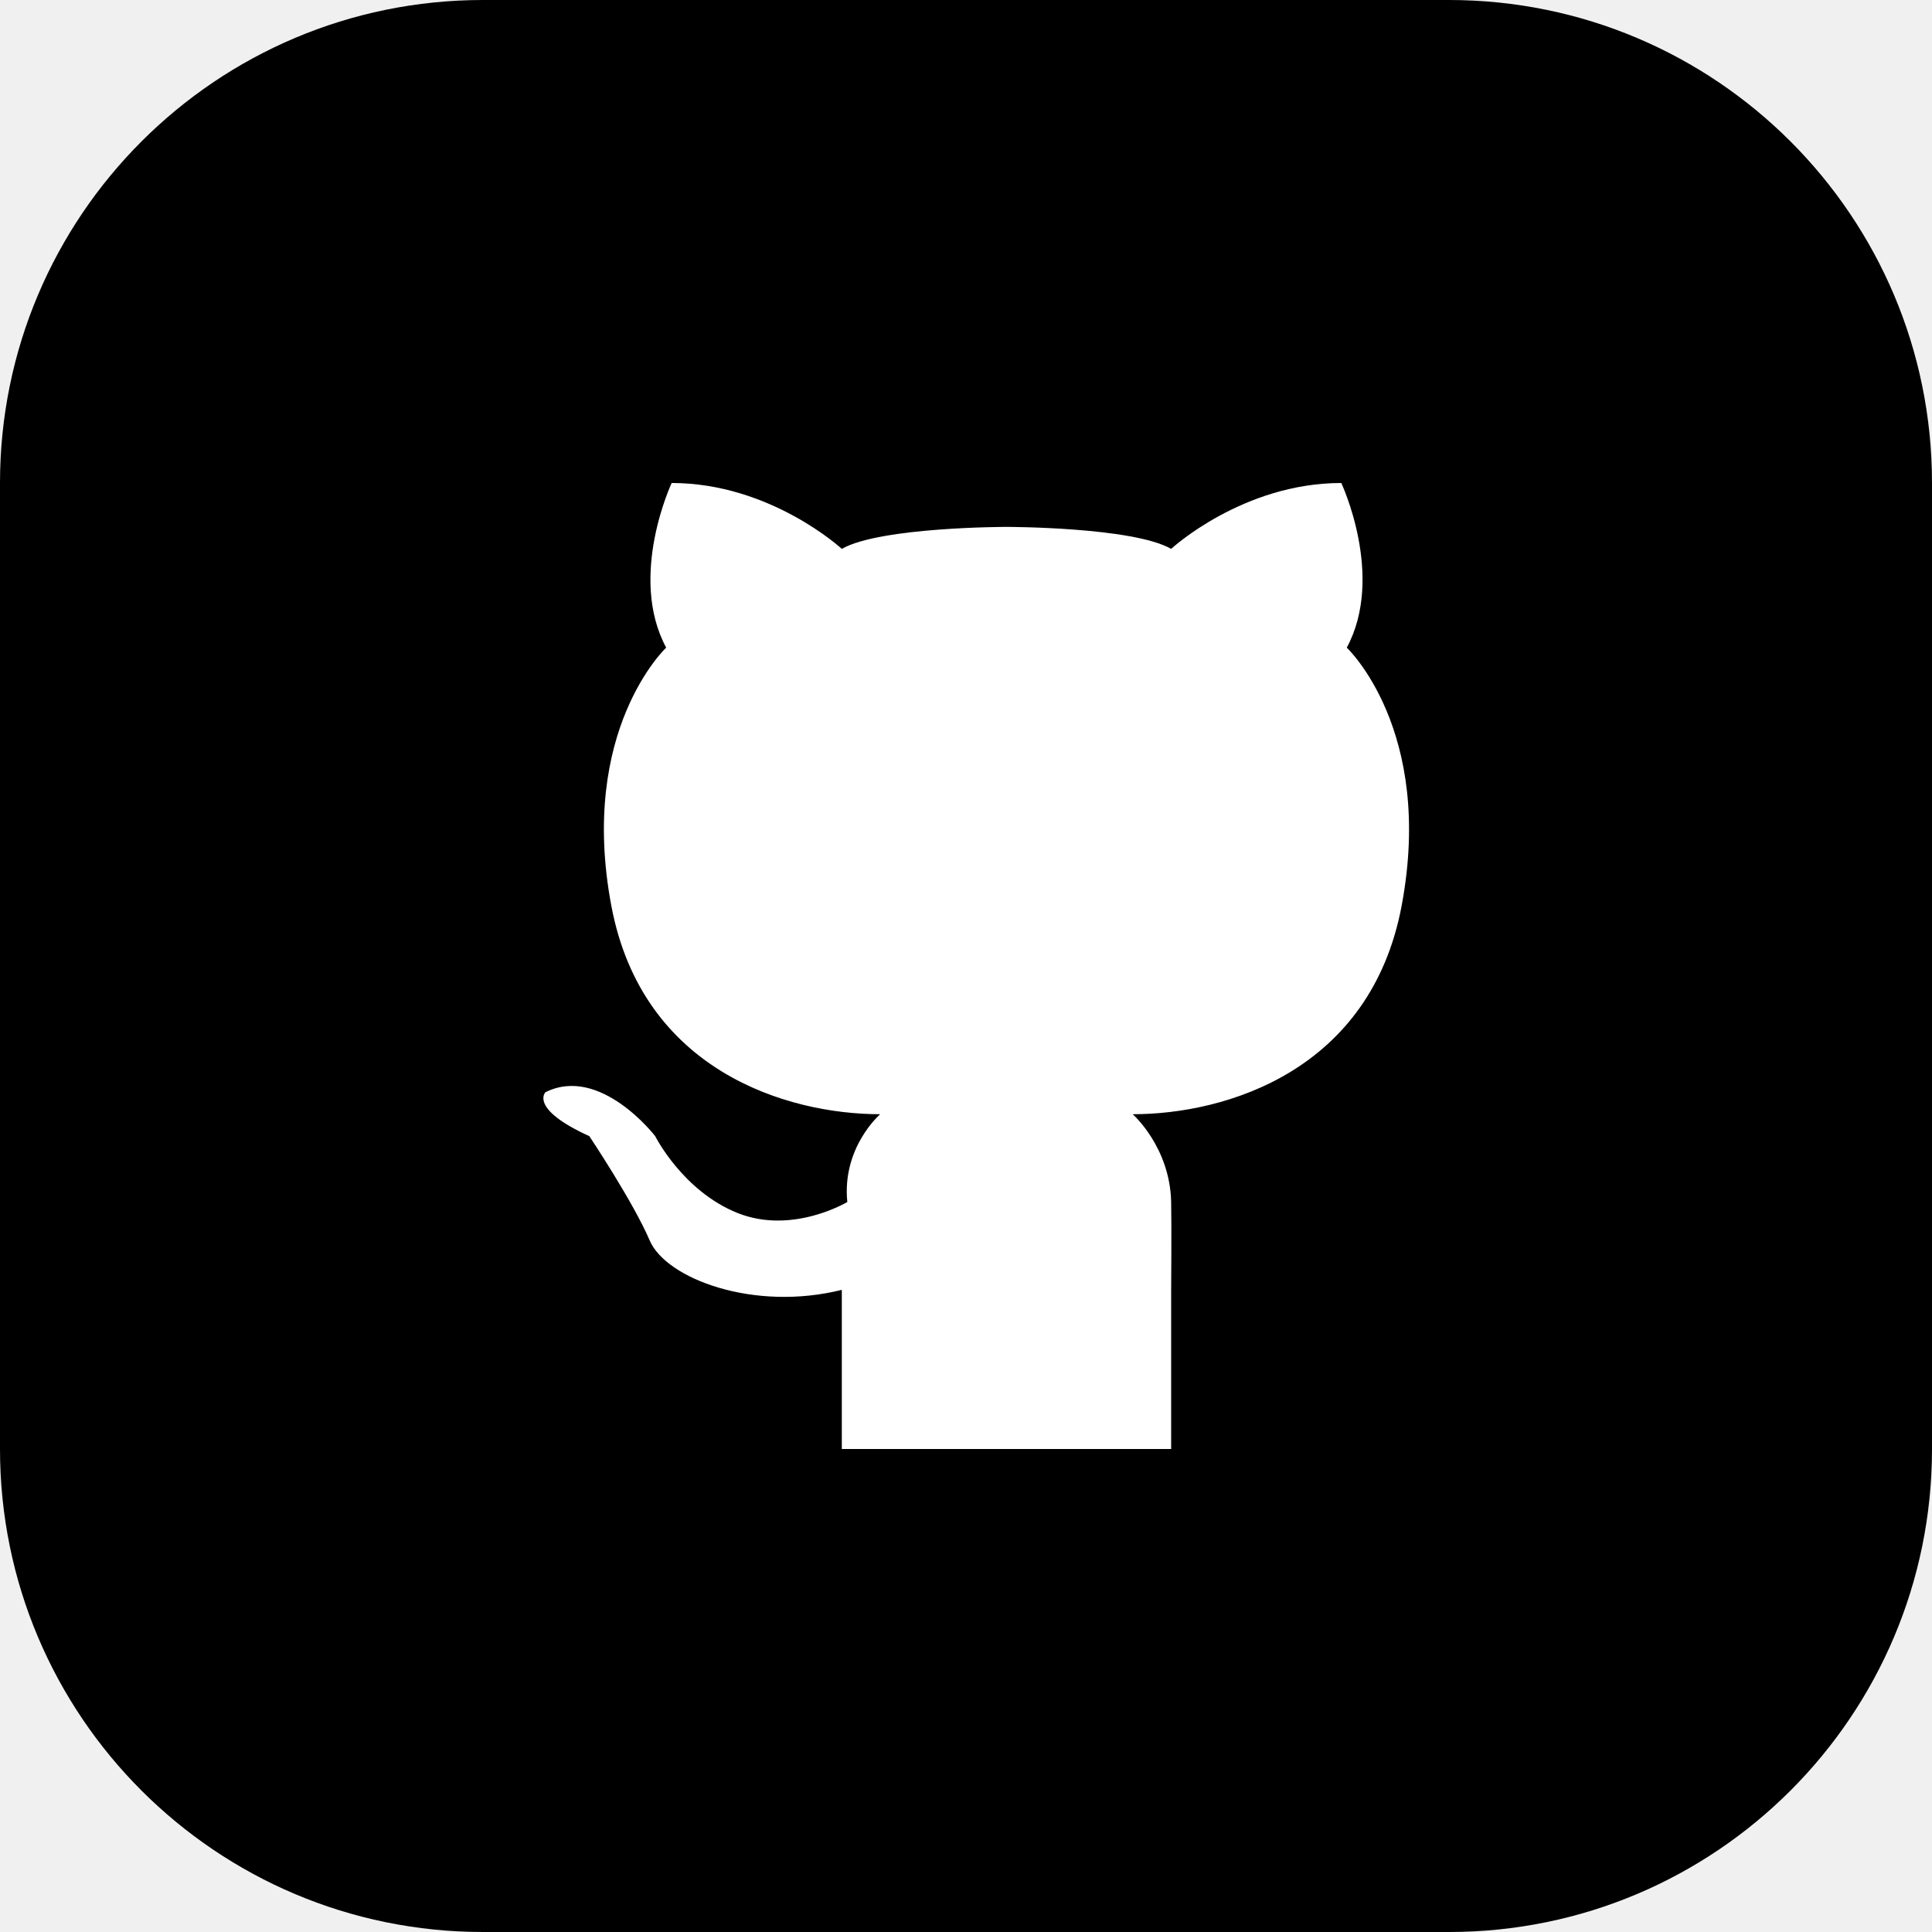
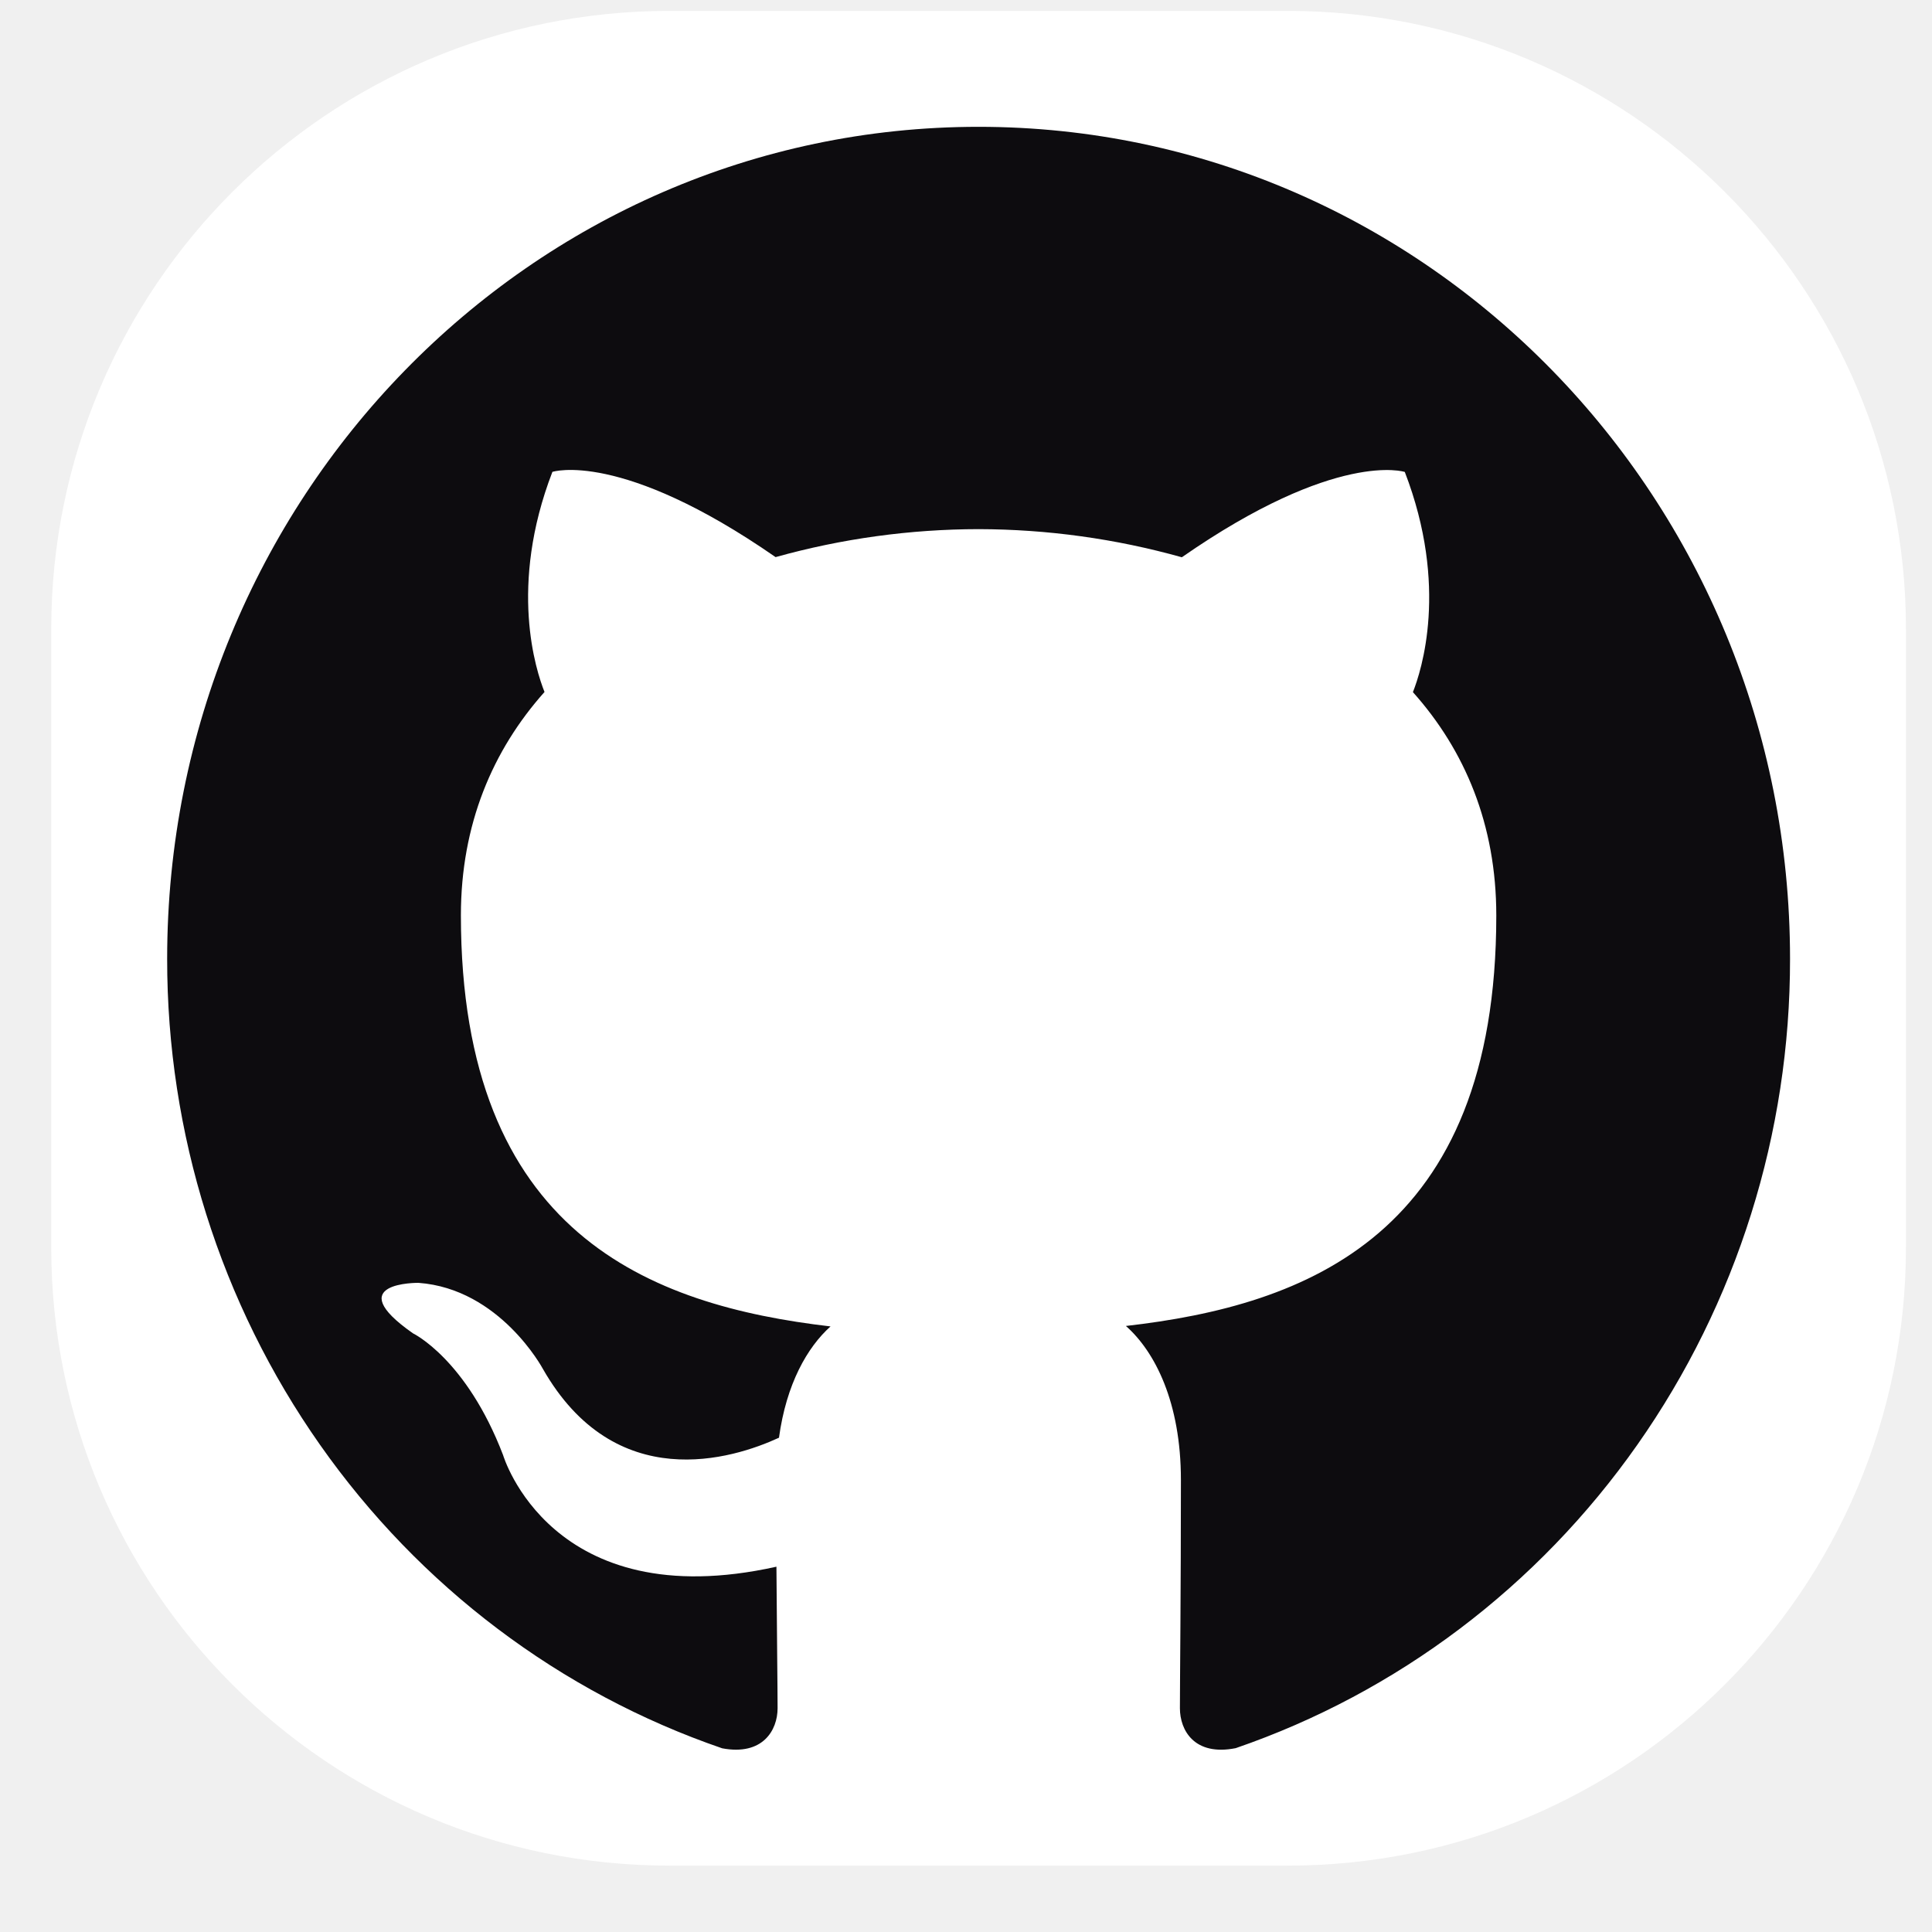
- <svg xmlns="http://www.w3.org/2000/svg" width="32" height="32" viewBox="0 0 32 32" fill="none">
-   <g id="Group 1044">
-     <rect id="Rectangle 2201" width="32" height="32" rx="8" fill="black" />
-     <path id="Subtract" fill-rule="evenodd" clip-rule="evenodd" d="M22.216 8C22.216 8 22.943 9.545 22.307 10.727C22.307 10.727 23.761 12.091 23.216 15C22.703 17.734 20.307 18.455 18.761 18.455C18.761 18.455 19.378 18.996 19.398 19.909C19.406 20.273 19.398 21.364 19.398 21.364V24H13.943V21.364C12.489 21.727 11.034 21.182 10.761 20.546C10.489 19.909 9.761 18.818 9.761 18.818C8.761 18.364 9.034 18.091 9.034 18.091C9.943 17.636 10.852 18.818 10.852 18.818C10.852 18.818 11.307 19.727 12.216 20.091C13.125 20.455 14.034 19.909 14.034 19.909C13.943 19 14.579 18.455 14.579 18.455C13.034 18.455 10.637 17.734 10.125 15C9.579 12.091 11.034 10.727 11.034 10.727C10.398 9.545 11.125 8 11.125 8C12.761 8 13.943 9.091 13.943 9.091C14.579 8.727 16.67 8.727 16.67 8.727C16.67 8.727 18.761 8.727 19.398 9.091C19.398 9.091 20.579 8 22.216 8Z" fill="white" />
+ <svg xmlns="http://www.w3.org/2000/svg" width="25" height="25" viewBox="0 0 25 25" fill="none">
+   <g id="Github">
+     <rect id="Rectangle 2182" x="0.663" y="0.141" width="24" height="24" rx="8" fill="white" />
+     <path id="Vector" d="M12.662 1.641C6.864 1.641 2.163 6.461 2.163 12.407C2.161 14.664 2.853 16.864 4.142 18.697C5.43 20.53 7.251 21.904 9.345 22.623C9.87 22.722 10.062 22.389 10.062 22.104C10.062 21.848 10.053 21.171 10.047 20.273C7.127 20.923 6.51 18.829 6.51 18.829C6.034 17.585 5.345 17.254 5.345 17.254C4.39 16.587 5.415 16.6 5.415 16.6C6.469 16.677 7.023 17.71 7.023 17.71C7.96 19.355 9.482 18.88 10.08 18.604C10.175 17.908 10.446 17.434 10.747 17.164C8.416 16.892 5.964 15.969 5.964 11.844C5.964 10.669 6.374 9.708 7.046 8.954C6.937 8.682 6.577 7.587 7.148 6.106C7.148 6.106 8.03 5.817 10.036 7.209C10.892 6.97 11.776 6.848 12.664 6.847C13.553 6.849 14.437 6.971 15.293 7.211C17.297 5.818 18.178 6.107 18.178 6.107C18.75 7.59 18.391 8.684 18.283 8.956C18.956 9.709 19.362 10.67 19.362 11.846C19.362 15.981 16.908 16.891 14.569 17.158C14.945 17.49 15.281 18.147 15.281 19.151C15.281 20.59 15.268 21.751 15.268 22.104C15.268 22.392 15.457 22.727 15.99 22.621C18.083 21.901 19.901 20.527 21.188 18.694C22.475 16.862 23.166 14.663 23.163 12.407C23.163 6.461 18.462 1.641 12.662 1.641Z" fill="#0D0C0F" />
  </g>
</svg>
